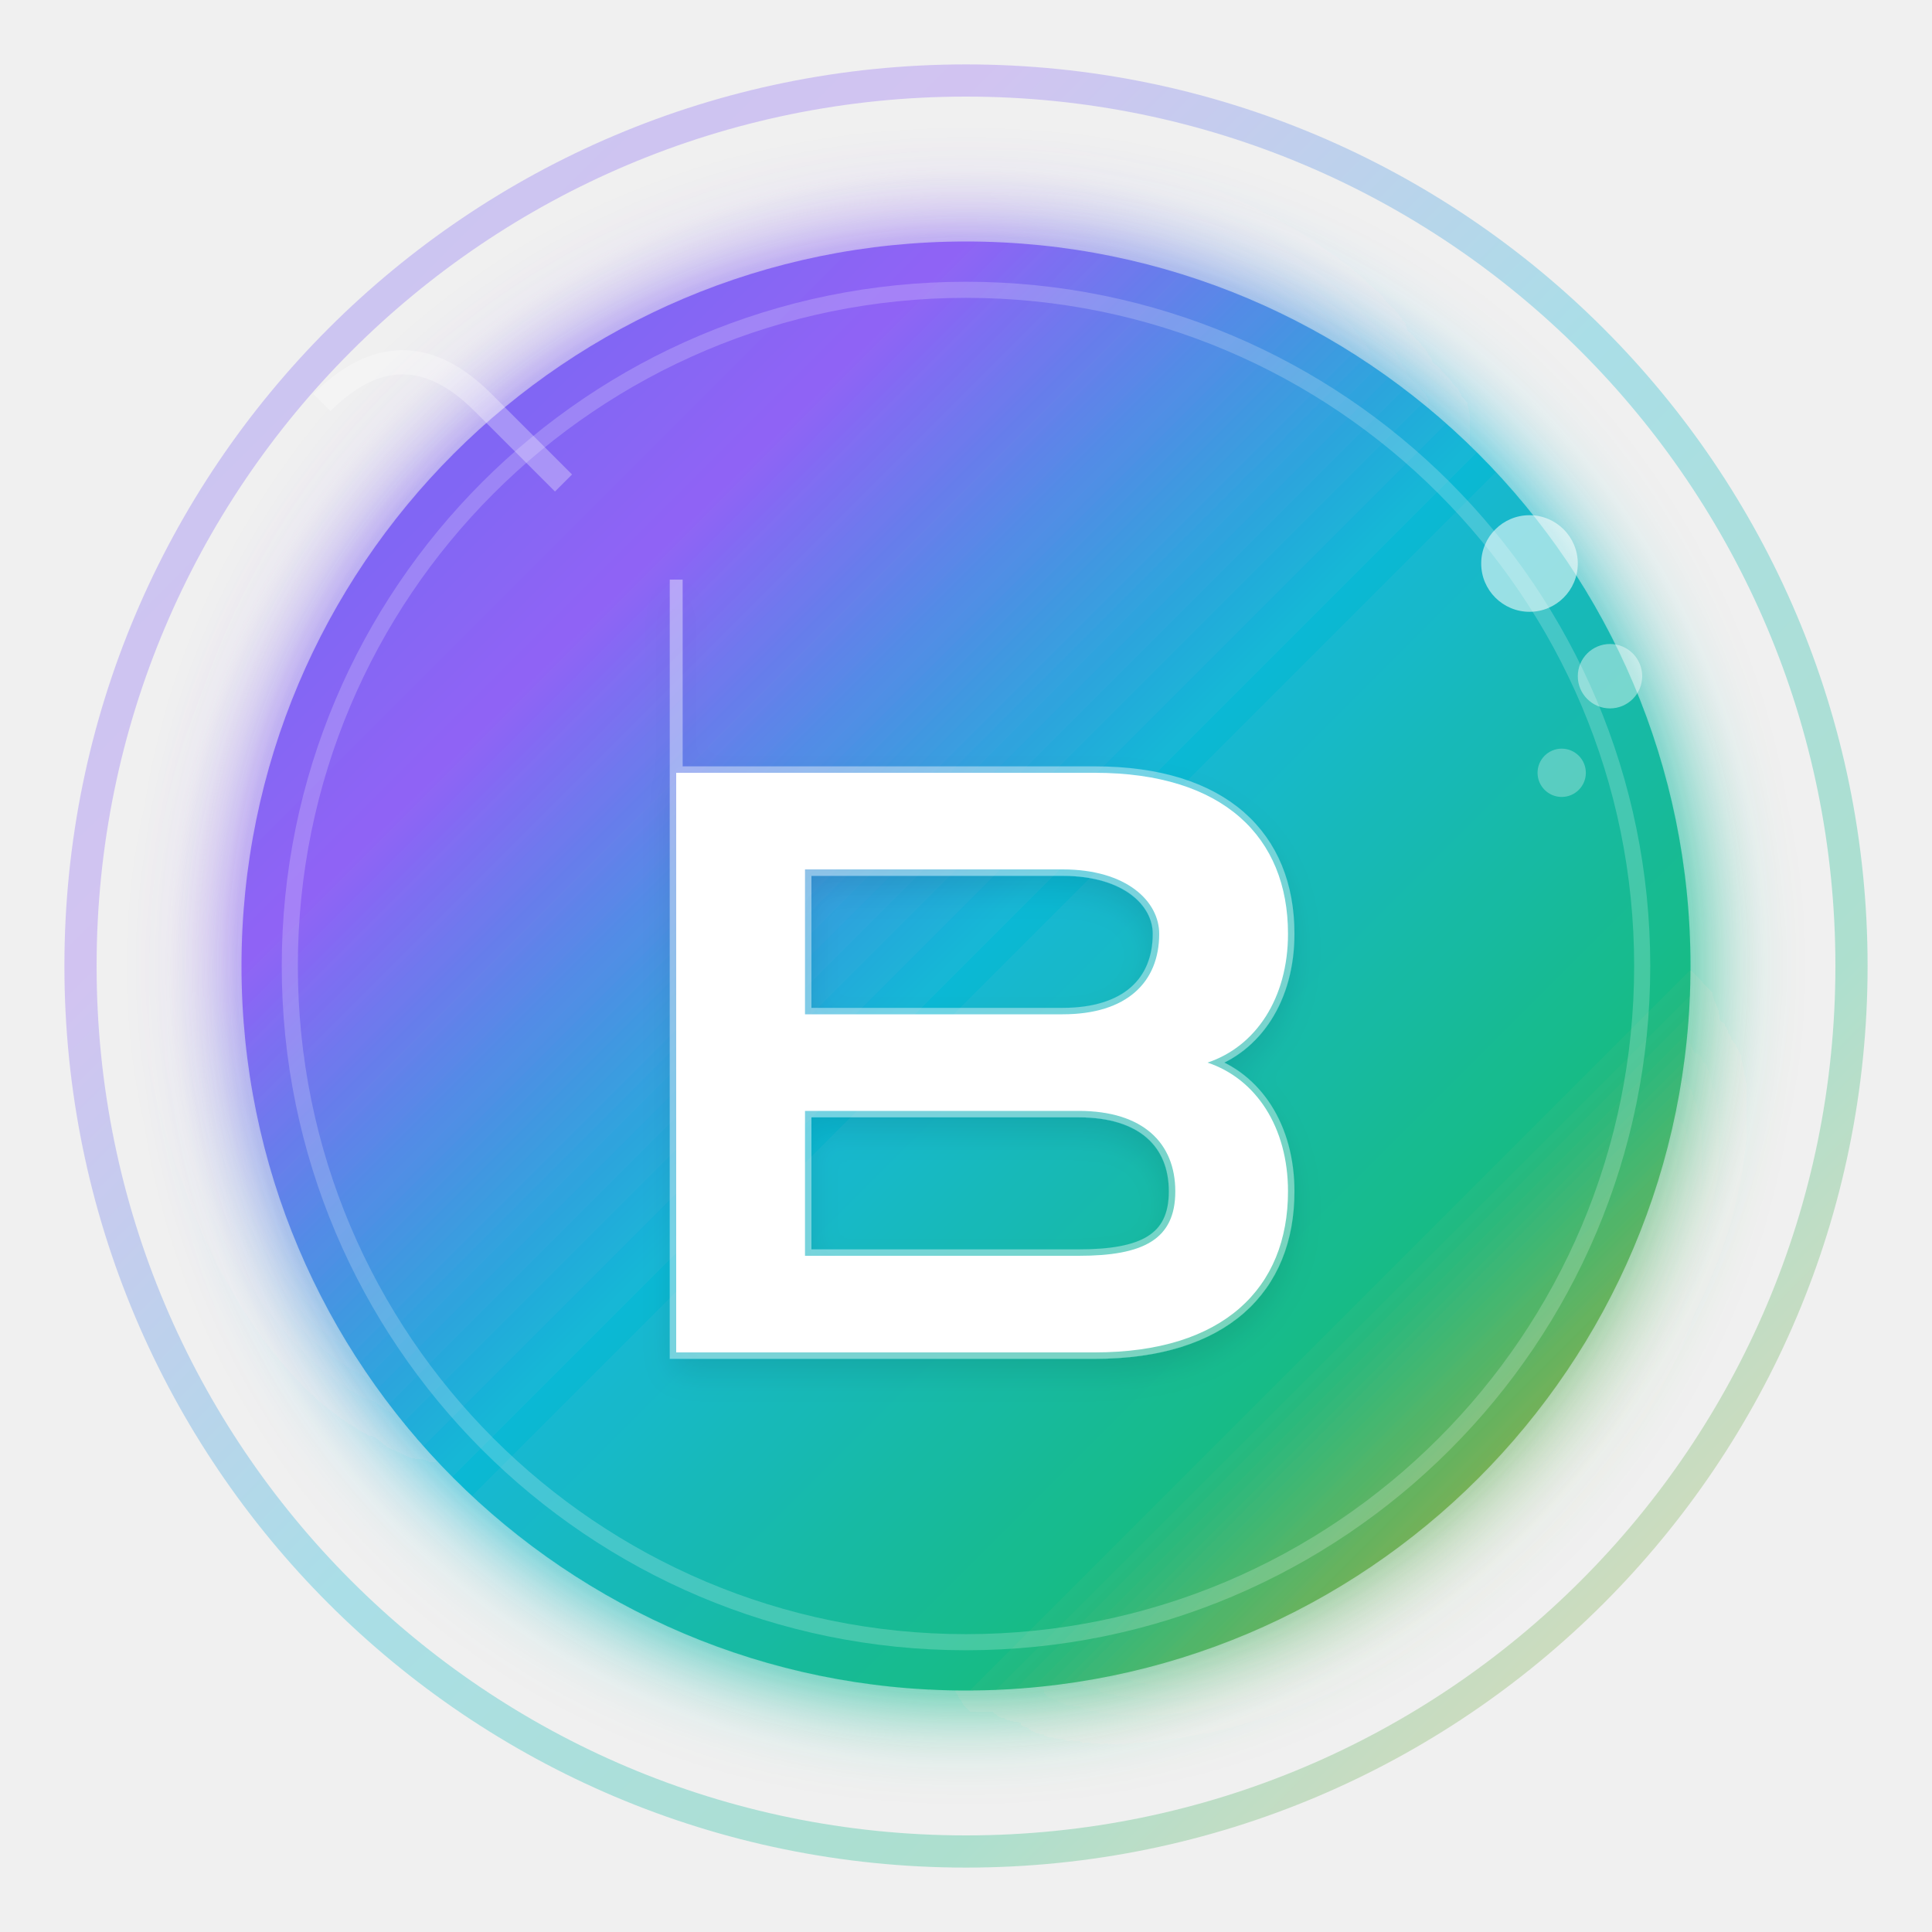
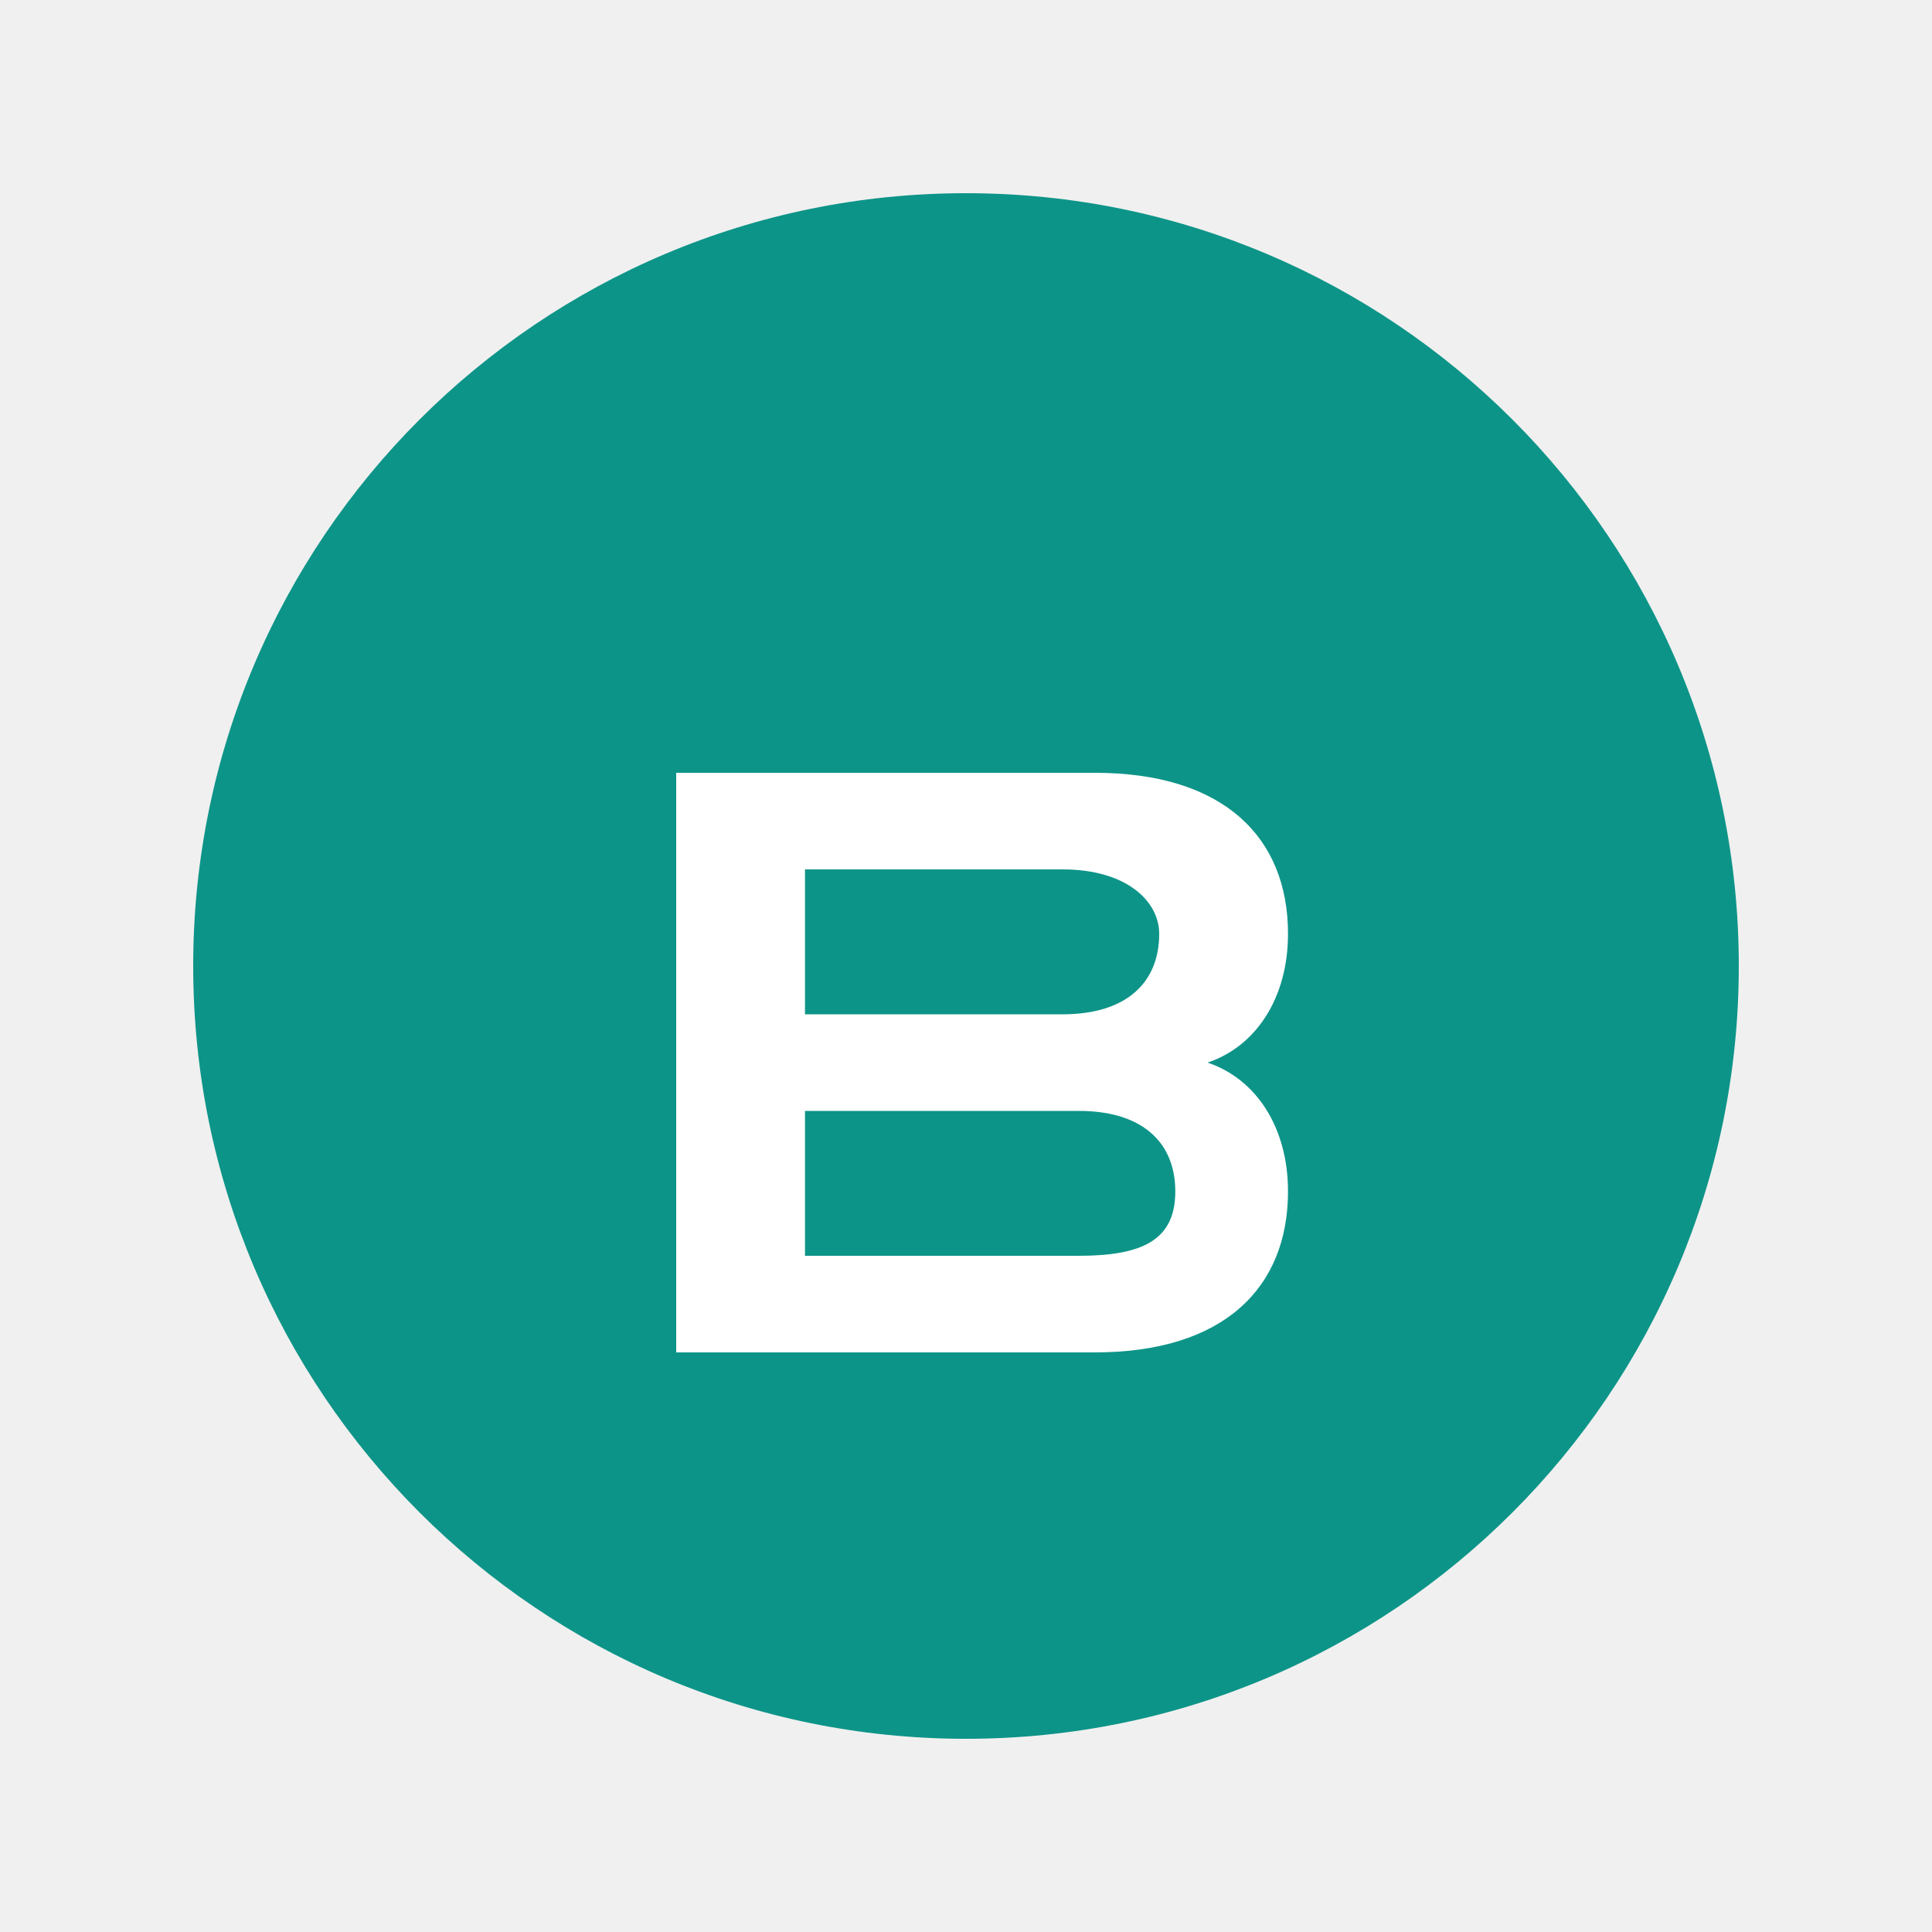
<svg xmlns="http://www.w3.org/2000/svg" viewBox="0 0 120 120" width="120" height="120">
-   <defs>
-     <linearGradient id="logoGradient" x1="0%" y1="0%" x2="100%" y2="100%">
-       <stop offset="0%" style="stop-color:#6366f1;stop-opacity:1" />
-       <stop offset="25%" style="stop-color:#8b5cf6;stop-opacity:1" />
-       <stop offset="50%" style="stop-color:#06b6d4;stop-opacity:1" />
-       <stop offset="75%" style="stop-color:#10b981;stop-opacity:1" />
-       <stop offset="100%" style="stop-color:#f59e0b;stop-opacity:1" />
-     </linearGradient>
-     <linearGradient id="textGradient" x1="0%" y1="0%" x2="100%" y2="0%">
-       <stop offset="0%" style="stop-color:#1f2937;stop-opacity:1" />
-       <stop offset="100%" style="stop-color:#6b7280;stop-opacity:1" />
-     </linearGradient>
-     <filter id="logoGlow">
-       <feGaussianBlur stdDeviation="3" result="coloredBlur" />
-       <feMerge>
-         <feMergeNode in="coloredBlur" />
-         <feMergeNode in="SourceGraphic" />
-       </feMerge>
-     </filter>
-     <filter id="innerShadow">
-       <feOffset dx="0" dy="1" />
-       <feGaussianBlur stdDeviation="1" result="offset-blur" />
-       <feFlood flood-color="#000000" flood-opacity="0.1" />
-       <feComposite in2="offset-blur" operator="in" />
-       <feMerge>
-         <feMergeNode />
-         <feMergeNode in="SourceGraphic" />
-       </feMerge>
-     </filter>
-   </defs>
-   <circle cx="60" cy="60" r="55" fill="none" stroke="url(#logoGradient)" stroke-width="2" opacity="0.3">
-     <animate attributeName="r" values="55;58;55" dur="2s" repeatCount="indefinite" />
-     <animate attributeName="opacity" values="0.3;0.6;0.3" dur="2s" repeatCount="indefinite" />
-   </circle>
-   <circle cx="60" cy="60" r="45" fill="url(#logoGradient)" filter="url(#logoGlow)" opacity="0.95">
-     <animate attributeName="r" values="45;47;45" dur="3s" repeatCount="indefinite" />
-   </circle>
-   <circle cx="60" cy="60" r="42" fill="none" stroke="rgba(255,255,255,0.2)" stroke-width="1" />
-   <g transform="translate(60,60)">
-     <path d="M -18 -24               L -18 24              L 8 24              C 16 24 20 20 20 14              C 20 10 18 7 15 6              C 18 5 20 2 20 -2              C 20 -8 16 -12 8 -12              L -18 -12              Z                            M -10 -6              L 6 -6              C 10 -6 12 -4 12 -2              C 12 1 10 3 6 3              L -10 3              Z                            M -10 9              L 7 9                C 11 9 13 11 13 14              C 13 17 11 18 7 18              L -10 18              Z" fill="white" stroke="rgba(255,255,255,0.4)" stroke-width="0.8" filter="url(#innerShadow)">
-       <animate attributeName="fill" values="white;rgba(255,255,255,0.9);white" dur="2.5s" repeatCount="indefinite" />
-     </path>
-   </g>
-   <g opacity="0.7">
-     <circle cx="95" cy="35" r="3" fill="rgba(255,255,255,0.8)">
-       <animate attributeName="opacity" values="0.8;0.4;0.8" dur="1.5s" repeatCount="indefinite" />
-     </circle>
-     <circle cx="100" cy="42" r="2" fill="rgba(255,255,255,0.6)">
-       <animate attributeName="opacity" values="0.6;0.3;0.6" dur="2s" repeatCount="indefinite" />
-     </circle>
-     <circle cx="97" cy="48" r="1.5" fill="rgba(255,255,255,0.4)">
-       <animate attributeName="opacity" values="0.4;0.2;0.4" dur="2.5s" repeatCount="indefinite" />
-     </circle>
-   </g>
-   <path d="M 20 25 Q 25 20 30 25 T 35 30" fill="none" stroke="rgba(255,255,255,0.3)" stroke-width="1.5">
-     <animate attributeName="opacity" values="0.3;0.6;0.3" dur="3s" repeatCount="indefinite" />
-   </path>
+   <circle cx="60" cy="60" r="48" fill="#0d9488" />
+   <path d="M 42 36 L 42 84 L 68 84 C 76 84 80 80 80 74 C 80 70 78 67 75 66 C 78 65 80 62 80 58 C 80 52 76 48 68 48 L 42 48 Z M 50 54 L 66 54 C 70 54 72 56 72 58 C 72 61 70 63 66 63 L 50 63 Z M 50 69 L 67 69 C 71 69 73 71 73 74 C 73 77 71 78 67 78 L 50 78 Z" fill="white" />
</svg>
